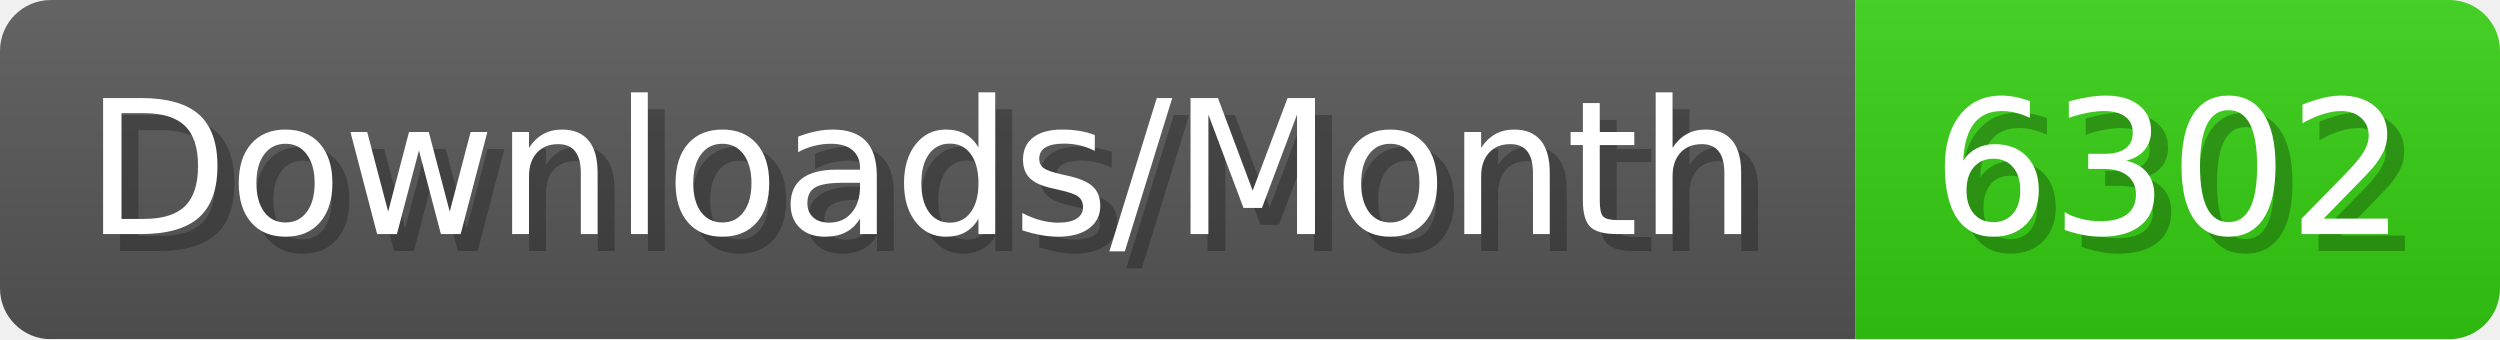
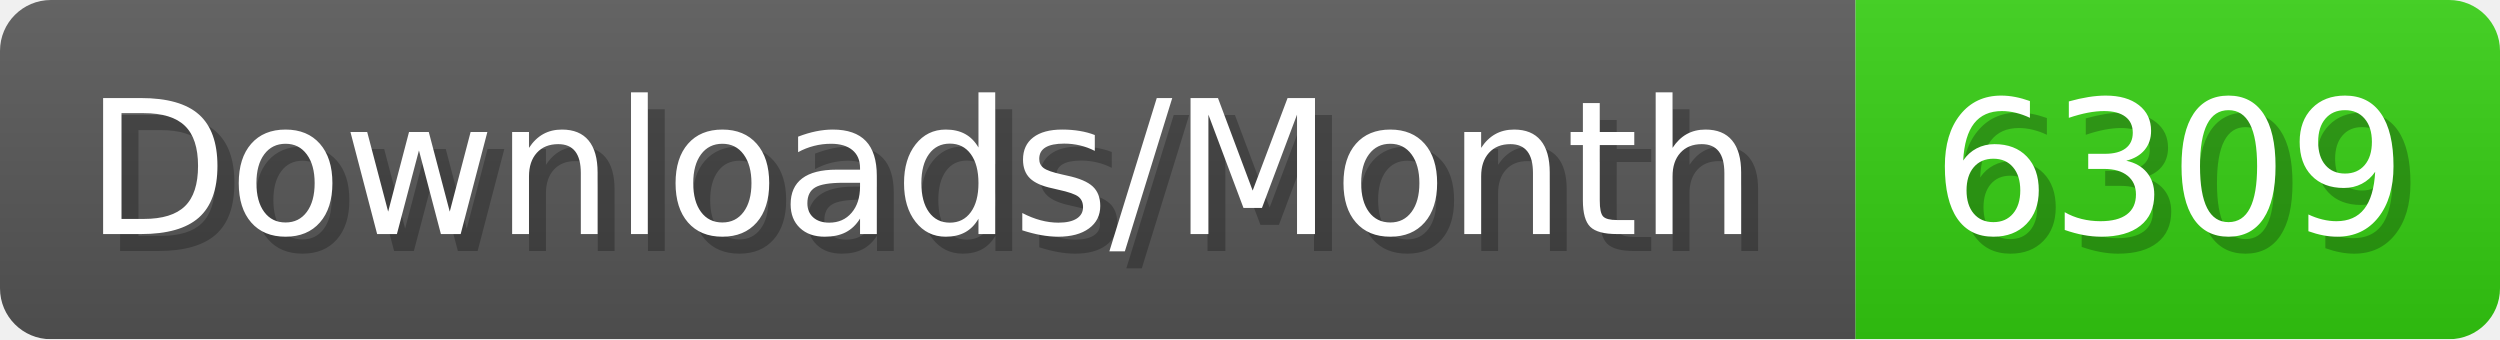
- <svg xmlns="http://www.w3.org/2000/svg" width="147.4" height="20" viewBox="0 0 1474 200" role="img" aria-label="Downloads/Month: 6302">
+ <svg xmlns="http://www.w3.org/2000/svg" width="147.4" height="20" viewBox="0 0 1474 200" role="img" aria-label="Downloads/Month: 6309">
  <linearGradient id="YlXUI" x2="0" y2="100%">
    <stop offset="0" stop-opacity=".1" stop-color="#EEE" />
    <stop offset="1" stop-opacity=".1" />
  </linearGradient>
  <mask id="JHhop">
    <rect width="1474" height="200" rx="30" fill="#FFF" />
  </mask>
  <g mask="url(#JHhop)">
    <rect width="1094" height="200" fill="#555" />
    <rect width="380" height="200" fill="#3C1" x="1094" />
    <rect width="1474" height="200" fill="url(#YlXUI)" />
  </g>
  <g aria-hidden="true" fill="#fff" text-anchor="start" font-family="Verdana,DejaVu Sans,sans-serif" font-size="110">
    <text x="60" y="148" textLength="994" fill="#000" opacity="0.25">Downloads/Month</text>
    <text x="50" y="138" textLength="994">Downloads/Month</text>
-     <text x="1149" y="148" textLength="280" fill="#000" opacity="0.25">6302</text>
-     <text x="1139" y="138" textLength="280">6302</text>
+     <text x="1149" y="148" textLength="280" fill="#000" opacity="0.25">6309</text>
+     <text x="1139" y="138" textLength="280">6309</text>
  </g>
</svg>
